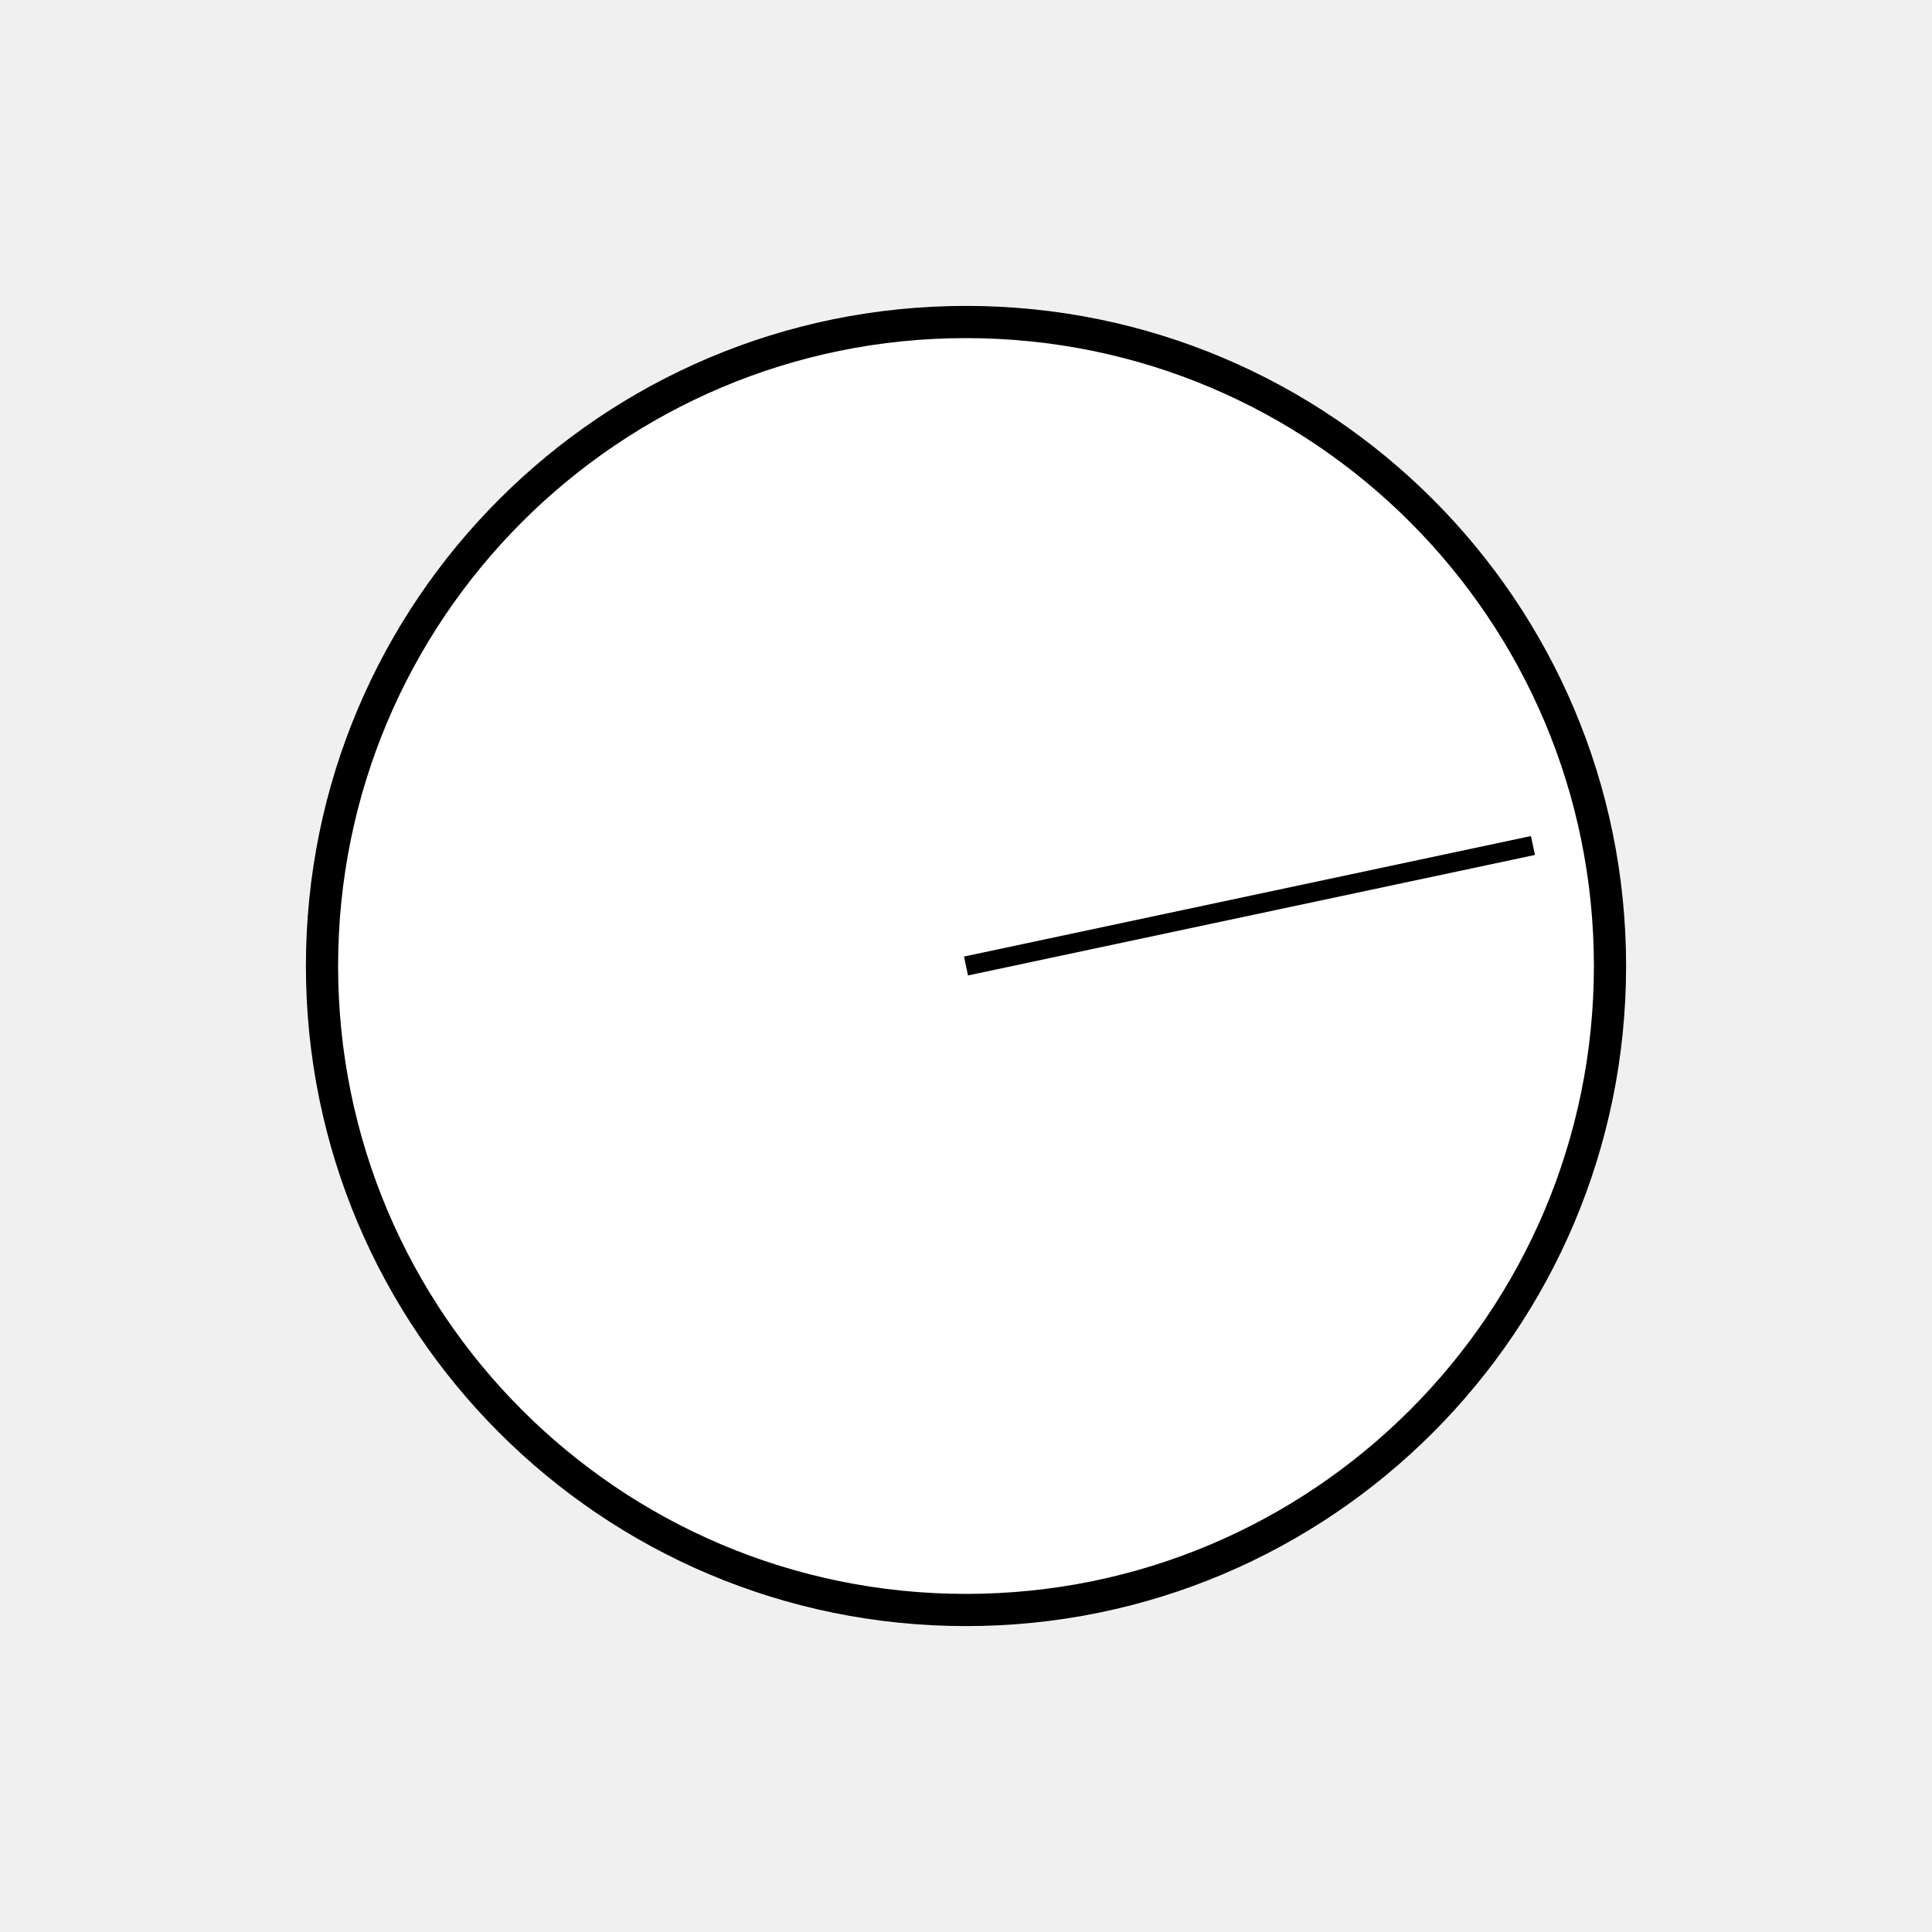
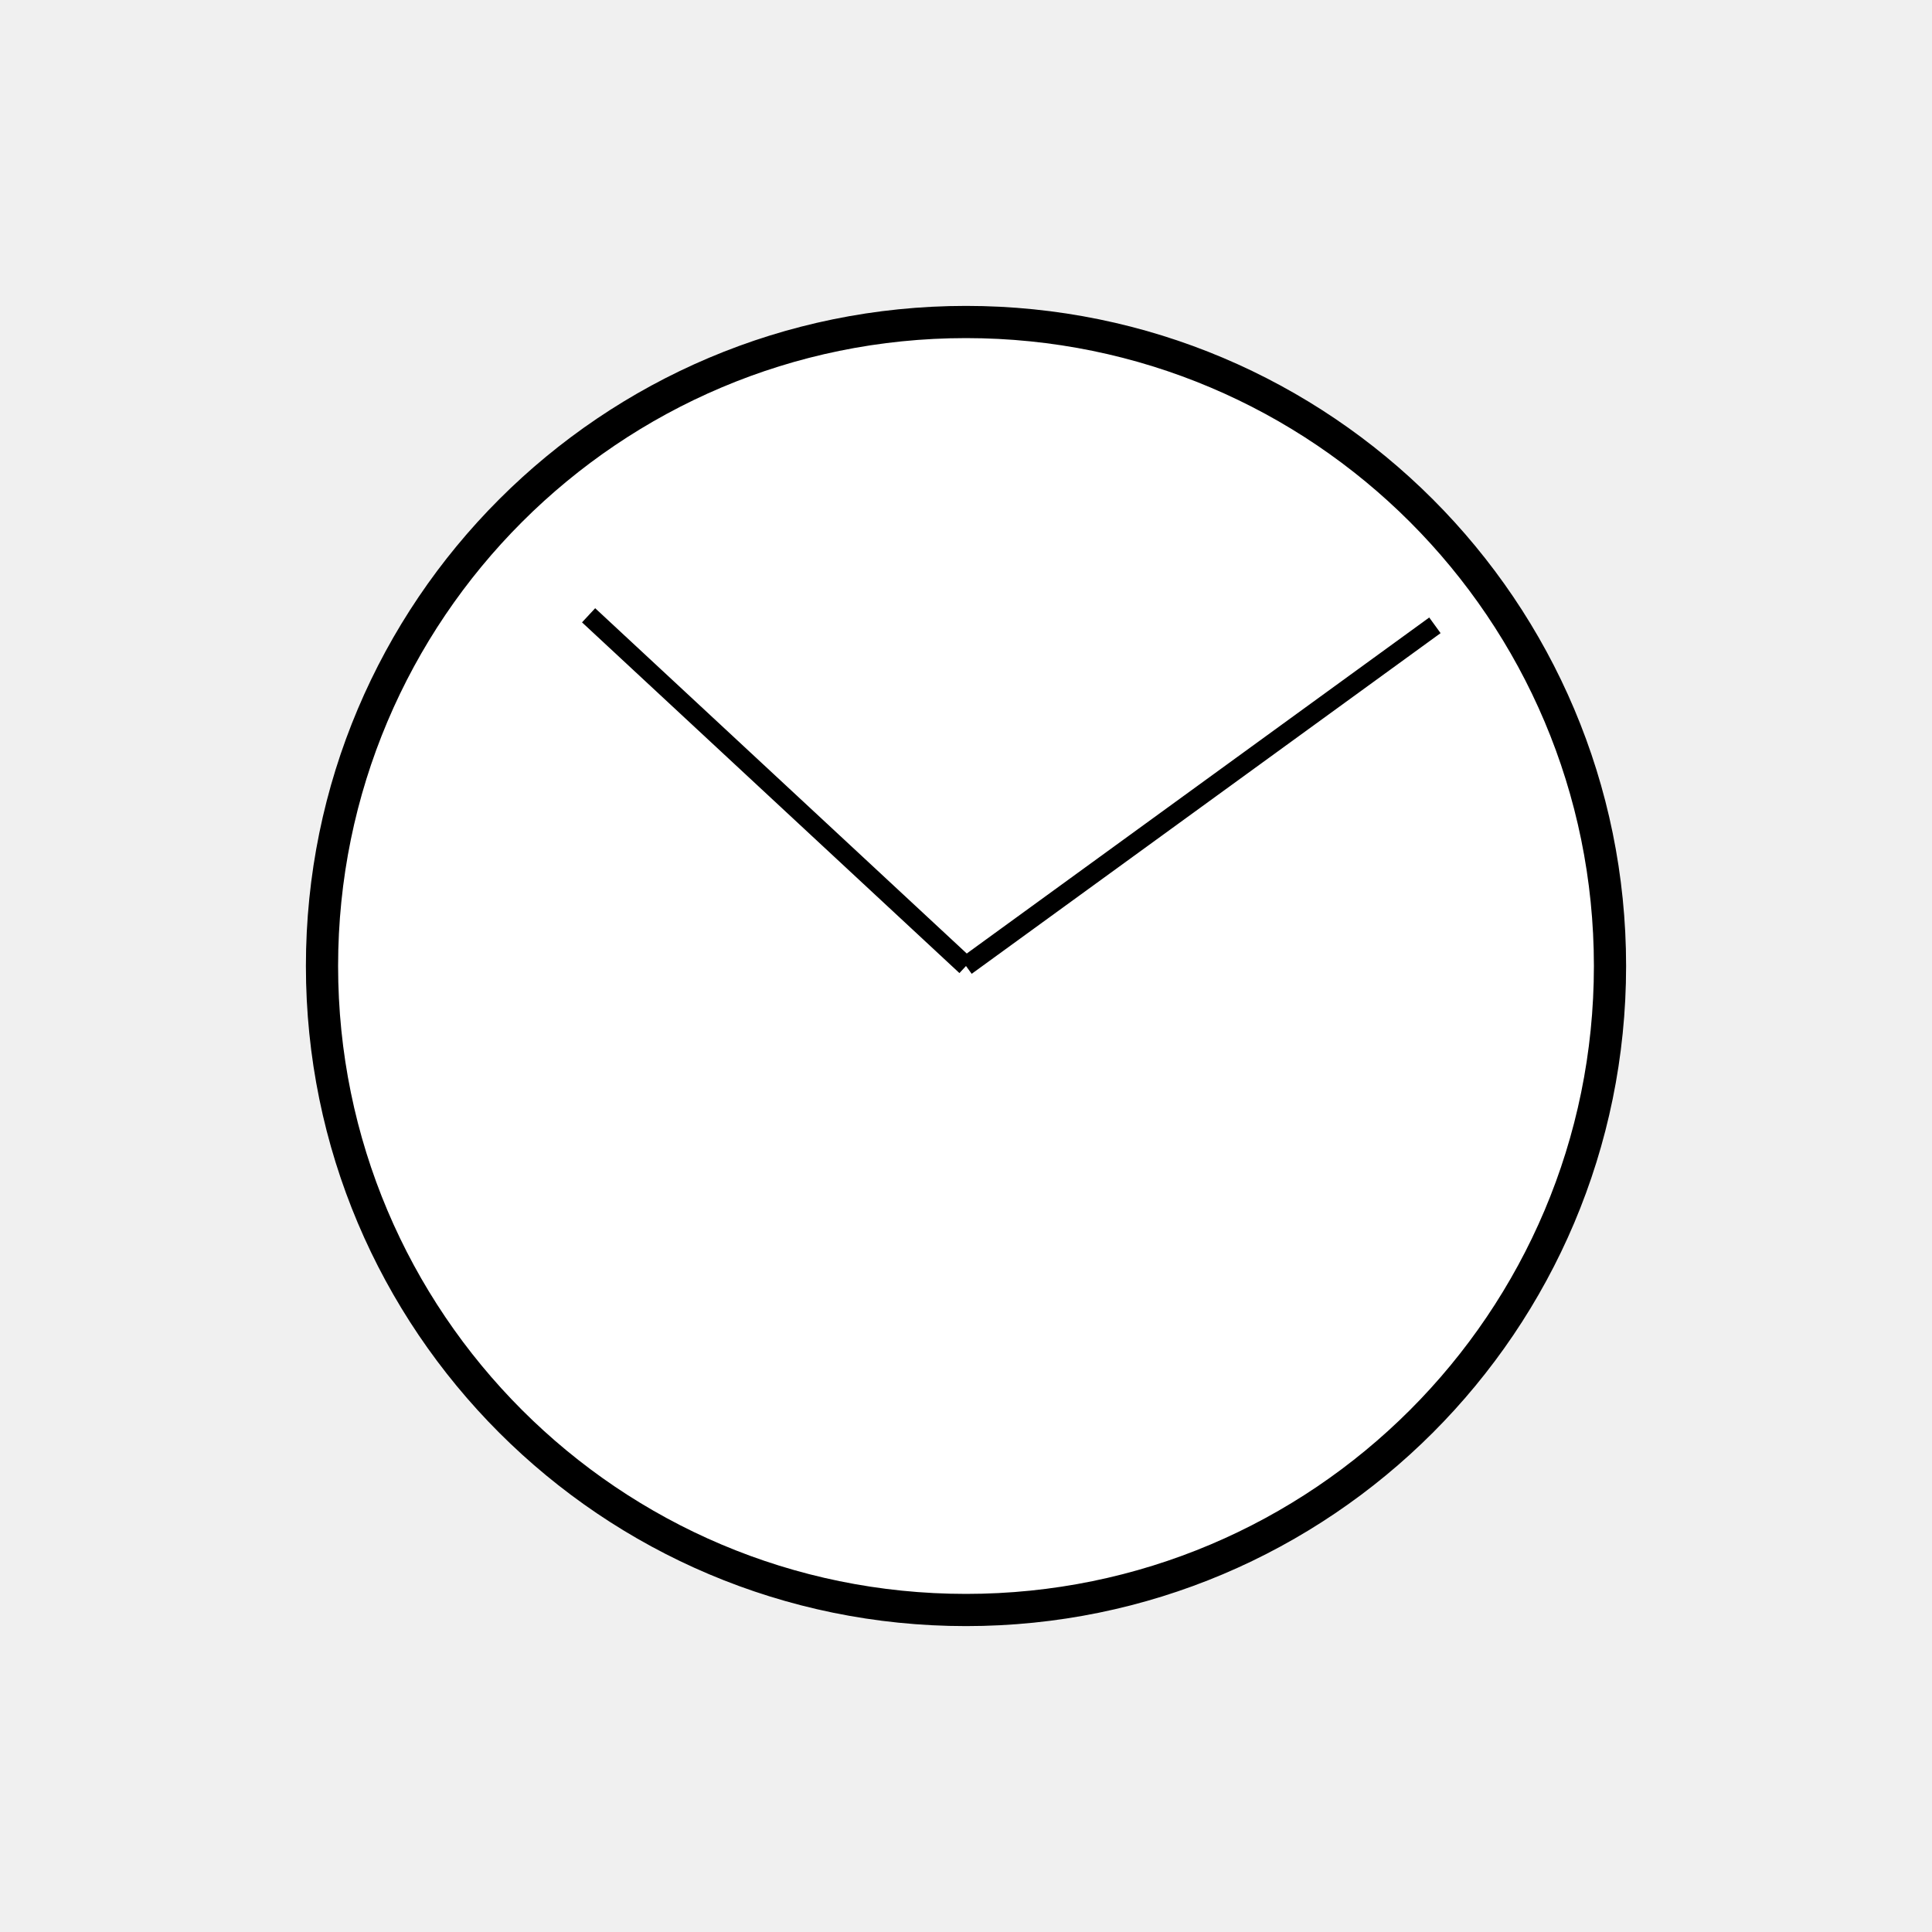
<svg xmlns="http://www.w3.org/2000/svg" width="100%" height="100%" viewBox="0 0 300 300" version="2.0">
  <circle cx="150" cy="150" r="100" style="fill:#fff;stroke:#000;stroke-width:5px;" />
-   <line x1="150" y1="150" x2="238.033" y2="131.288" style="fill:none;stroke:#000;stroke-width:3px;" />
+   <line x1="150" y1="150" x2="222.812" y2="97.099" style="fill:none;stroke:#000;stroke-width:3px;" />
+   <line x1="150" y1="150" x2="91.397" y2="95.542" style="fill:none;stroke:#000;stroke-width:3px;" />
</svg>
